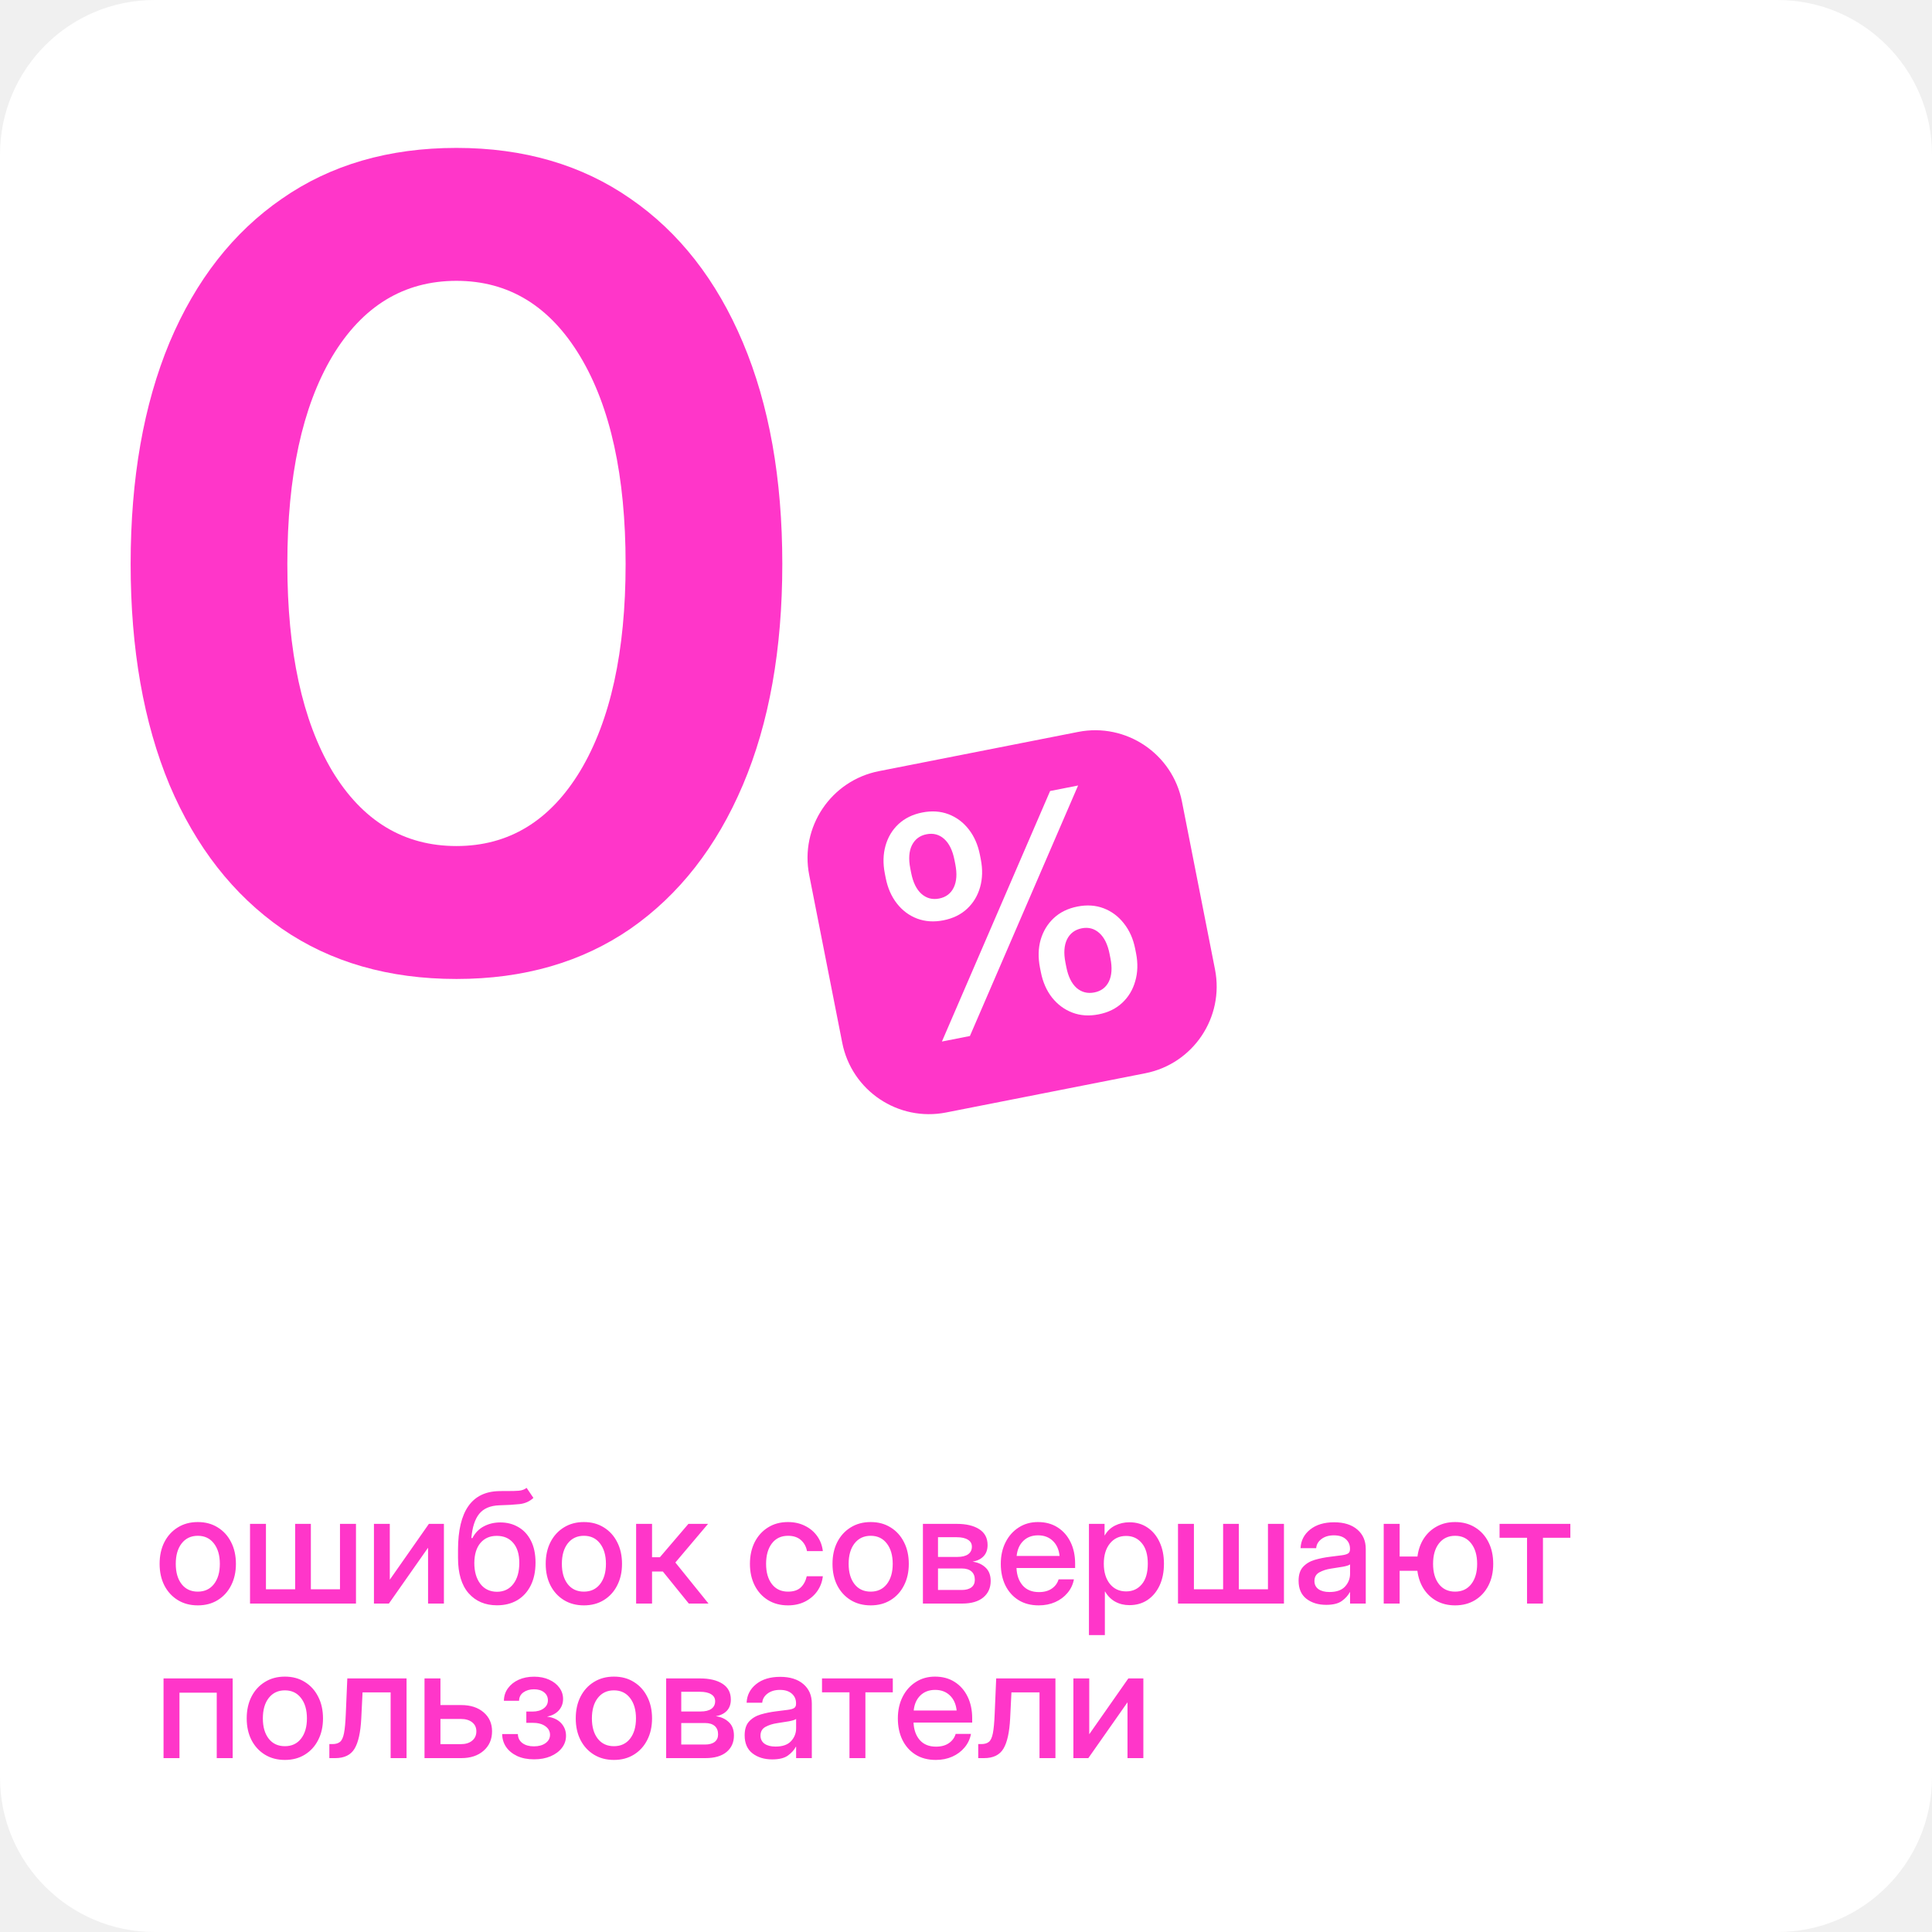
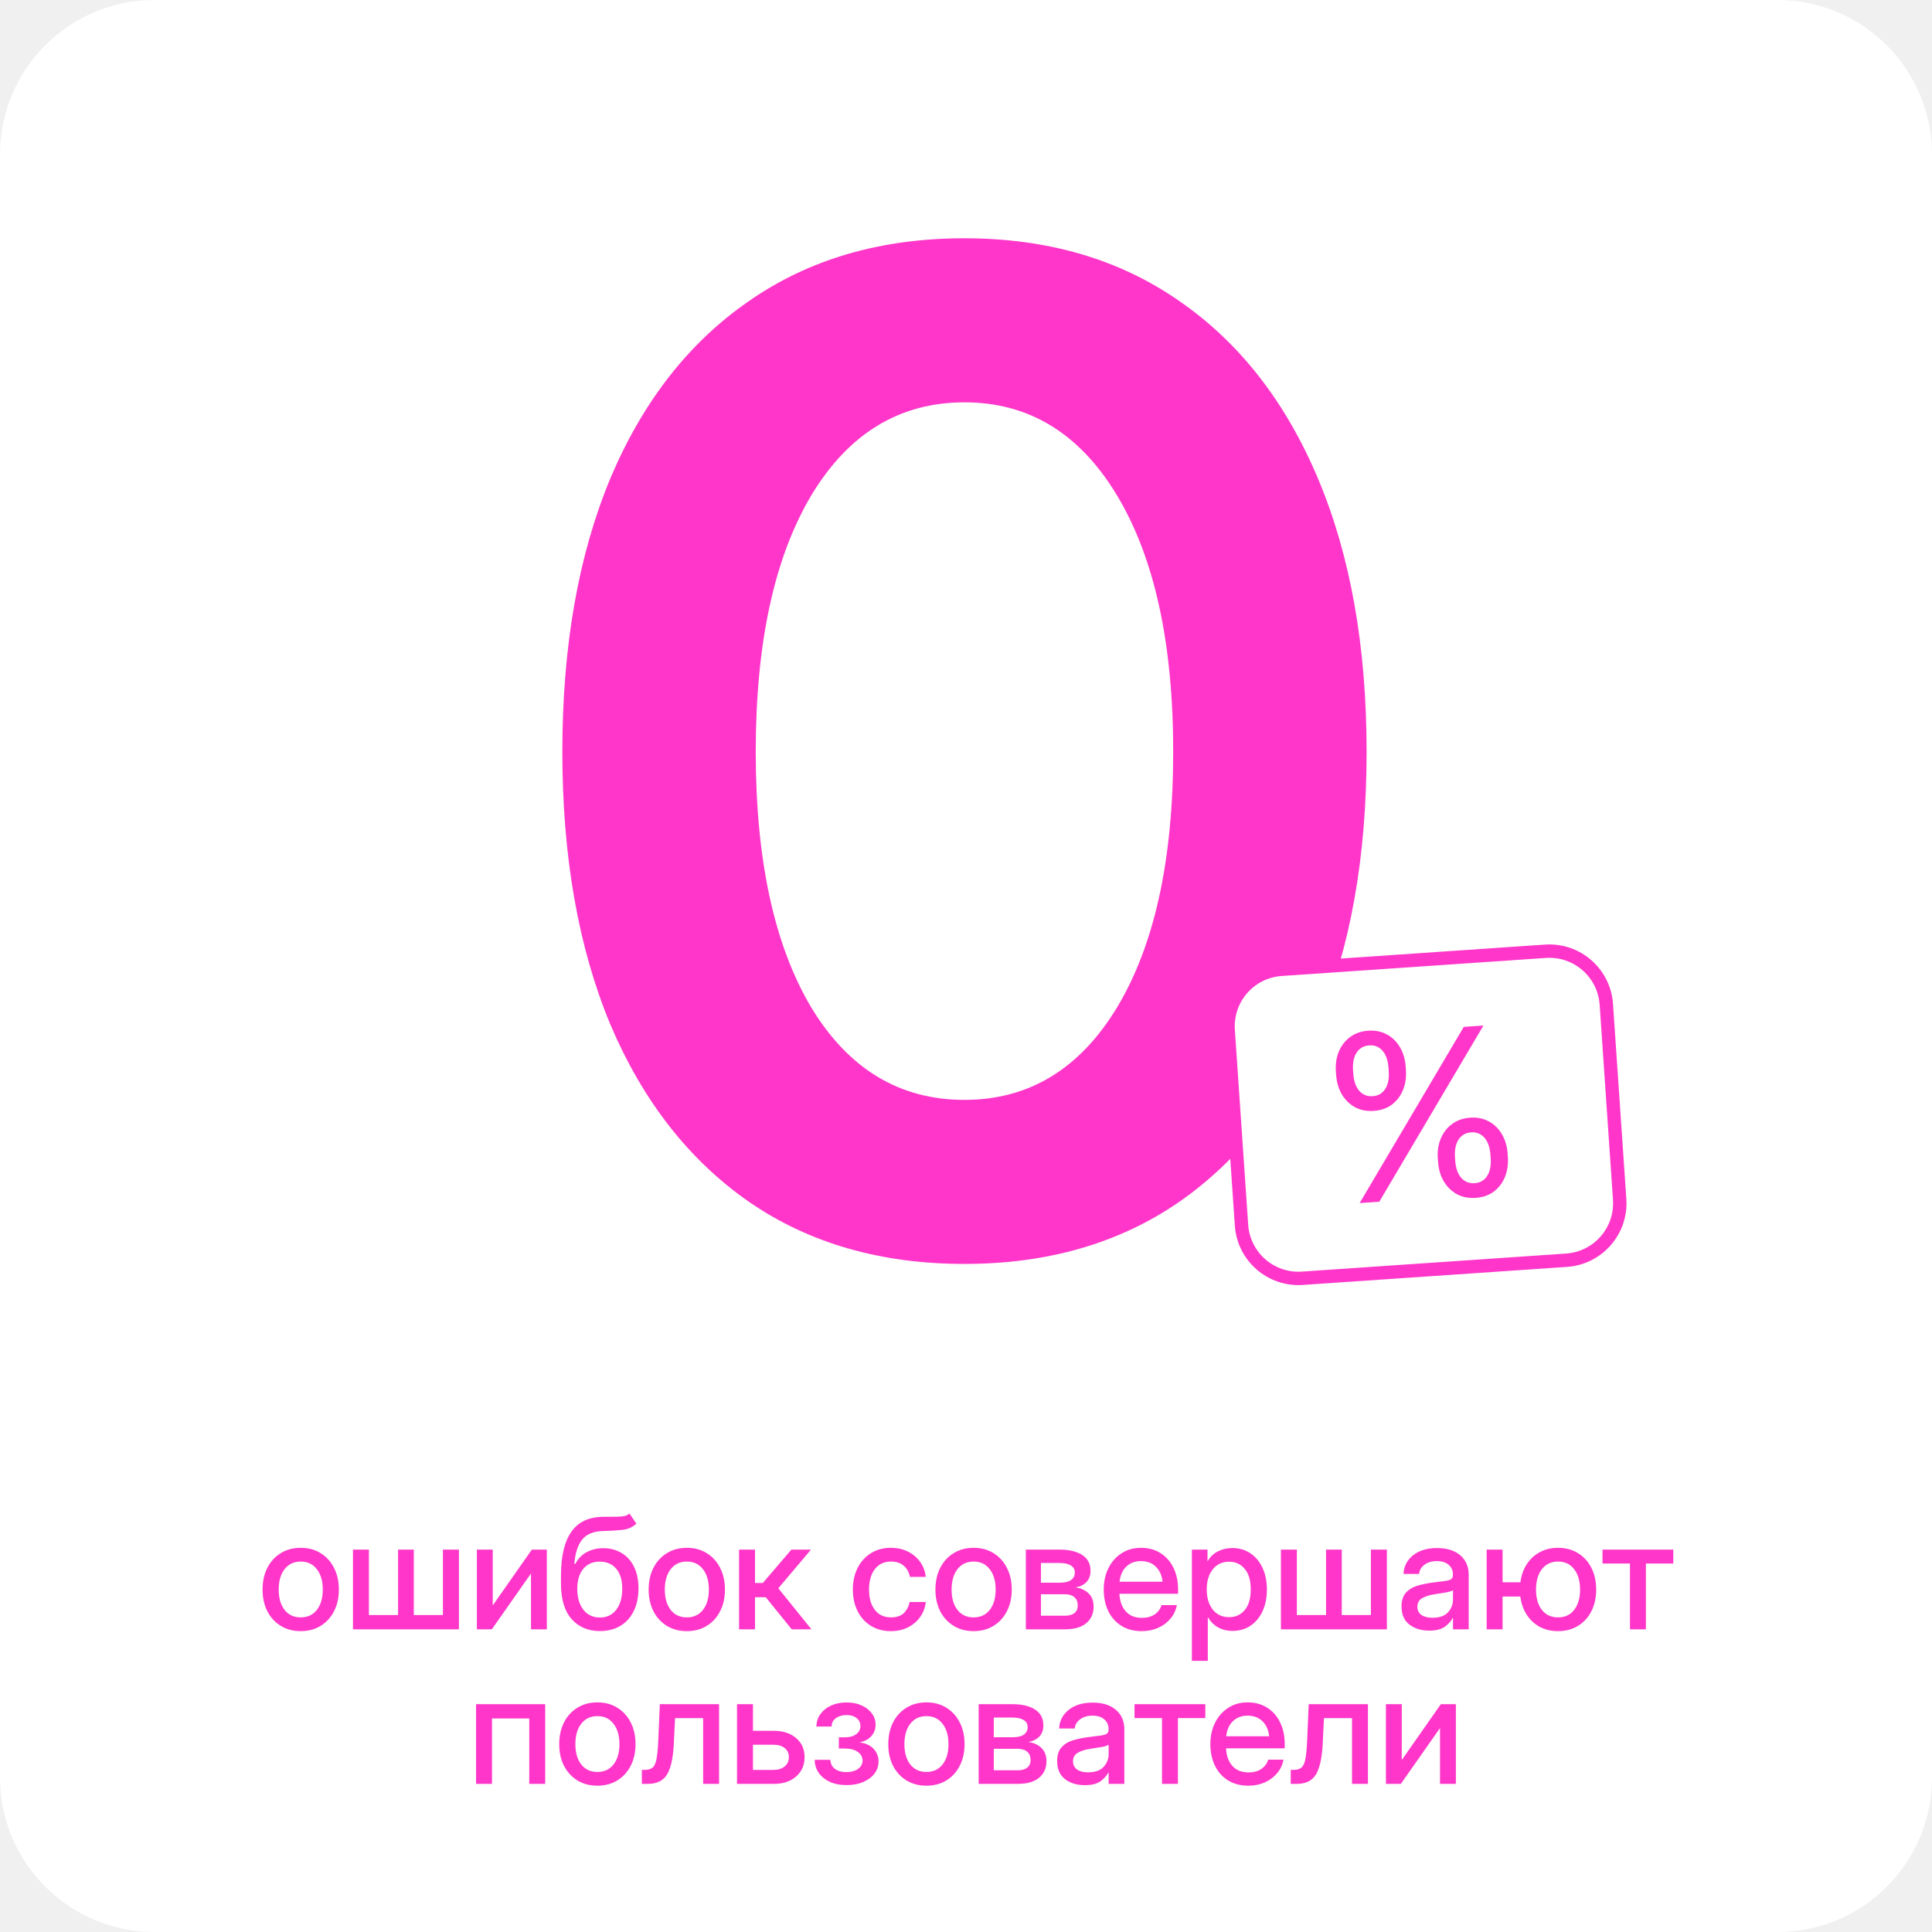
<svg xmlns="http://www.w3.org/2000/svg" width="300" height="300" viewBox="0 0 300 300" fill="none">
-   <path d="M0 24C0 10.745 10.745 0 24 0H276C289.255 0 300 10.745 300 24V276C300 289.255 289.255 300 276 300H24C10.745 300 0 289.255 0 276V24Z" fill="white" />
-   <path d="M30.715 249.281C29.535 249.281 28.5 249.008 27.609 248.461C26.719 247.914 26.023 247.156 25.523 246.188C25.031 245.219 24.785 244.102 24.785 242.836C24.785 241.555 25.031 240.43 25.523 239.461C26.023 238.484 26.719 237.723 27.609 237.176C28.5 236.621 29.535 236.344 30.715 236.344C31.895 236.344 32.926 236.621 33.809 237.176C34.699 237.723 35.391 238.484 35.883 239.461C36.383 240.43 36.633 241.555 36.633 242.836C36.633 244.102 36.383 245.219 35.883 246.188C35.391 247.156 34.699 247.914 33.809 248.461C32.926 249.008 31.895 249.281 30.715 249.281ZM30.715 247.148C31.777 247.148 32.613 246.758 33.223 245.977C33.832 245.195 34.137 244.148 34.137 242.836C34.137 241.508 33.828 240.449 33.211 239.66C32.602 238.871 31.77 238.477 30.715 238.477C29.66 238.477 28.824 238.871 28.207 239.66C27.598 240.441 27.293 241.5 27.293 242.836C27.293 244.156 27.598 245.207 28.207 245.988C28.816 246.762 29.652 247.148 30.715 247.148ZM38.824 236.625H41.297V246.785H45.832V236.625H48.27V246.785H52.793V236.625H55.277V249H38.824V236.625ZM68.93 249H66.469V240.363H66.445L60.387 249H58.066V236.625H60.527V245.262H60.551L66.598 236.625H68.93V249ZM81.773 231.035L82.828 232.594C82.242 233.141 81.527 233.461 80.684 233.555C79.84 233.648 78.793 233.711 77.543 233.742C76.137 233.789 75.094 234.23 74.414 235.066C73.742 235.902 73.336 237.156 73.195 238.828H73.359C73.781 238.016 74.371 237.41 75.129 237.012C75.894 236.605 76.75 236.402 77.695 236.402C78.742 236.402 79.676 236.645 80.496 237.129C81.324 237.605 81.973 238.309 82.441 239.238C82.918 240.168 83.156 241.305 83.156 242.648C83.156 244.008 82.91 245.184 82.418 246.176C81.926 247.168 81.231 247.934 80.332 248.473C79.434 249.004 78.379 249.27 77.168 249.27C75.34 249.27 73.875 248.648 72.773 247.406C71.672 246.156 71.121 244.324 71.121 241.91V240.621C71.137 234.652 73.258 231.625 77.484 231.539C77.719 231.531 77.945 231.527 78.164 231.527C78.383 231.527 78.594 231.527 78.797 231.527C79.477 231.535 80.062 231.52 80.555 231.48C81.047 231.434 81.453 231.285 81.773 231.035ZM77.18 247.172C78.25 247.164 79.094 246.758 79.711 245.953C80.328 245.148 80.637 244.059 80.637 242.684C80.637 241.348 80.324 240.316 79.699 239.59C79.082 238.855 78.227 238.488 77.133 238.488C76.07 238.488 75.227 238.855 74.602 239.59C73.984 240.316 73.668 241.348 73.652 242.684C73.652 244.043 73.965 245.129 74.59 245.941C75.215 246.754 76.078 247.164 77.18 247.172ZM90.668 249.281C89.488 249.281 88.453 249.008 87.562 248.461C86.672 247.914 85.977 247.156 85.477 246.188C84.984 245.219 84.738 244.102 84.738 242.836C84.738 241.555 84.984 240.43 85.477 239.461C85.977 238.484 86.672 237.723 87.562 237.176C88.453 236.621 89.488 236.344 90.668 236.344C91.848 236.344 92.879 236.621 93.762 237.176C94.652 237.723 95.344 238.484 95.836 239.461C96.336 240.43 96.586 241.555 96.586 242.836C96.586 244.102 96.336 245.219 95.836 246.188C95.344 247.156 94.652 247.914 93.762 248.461C92.879 249.008 91.848 249.281 90.668 249.281ZM90.668 247.148C91.731 247.148 92.566 246.758 93.176 245.977C93.785 245.195 94.09 244.148 94.09 242.836C94.09 241.508 93.781 240.449 93.164 239.66C92.555 238.871 91.723 238.477 90.668 238.477C89.613 238.477 88.777 238.871 88.16 239.66C87.551 240.441 87.246 241.5 87.246 242.836C87.246 244.156 87.551 245.207 88.16 245.988C88.769 246.762 89.606 247.148 90.668 247.148ZM98.777 249V236.625H101.25V241.805H102.469L106.898 236.625H109.945L104.871 242.625L110.016 249H106.957L102.926 244.02H101.25V249H98.777ZM122.355 249.281C121.176 249.281 120.141 249.008 119.25 248.461C118.367 247.914 117.68 247.156 117.188 246.188C116.695 245.211 116.449 244.094 116.449 242.836C116.449 241.562 116.695 240.438 117.188 239.461C117.688 238.484 118.379 237.723 119.262 237.176C120.145 236.621 121.176 236.344 122.355 236.344C123.34 236.344 124.219 236.539 124.992 236.93C125.773 237.312 126.406 237.844 126.891 238.523C127.375 239.203 127.668 239.98 127.77 240.855H125.309C125.184 240.16 124.871 239.59 124.371 239.145C123.871 238.699 123.203 238.477 122.367 238.477C121.297 238.477 120.461 238.871 119.859 239.66C119.258 240.449 118.957 241.508 118.957 242.836C118.957 244.148 119.258 245.195 119.859 245.977C120.461 246.758 121.297 247.148 122.367 247.148C123.219 247.148 123.875 246.934 124.336 246.504C124.797 246.066 125.109 245.484 125.273 244.758H127.77C127.676 245.617 127.387 246.391 126.902 247.078C126.418 247.758 125.785 248.297 125.004 248.695C124.223 249.086 123.34 249.281 122.355 249.281ZM135.199 249.281C134.02 249.281 132.984 249.008 132.094 248.461C131.203 247.914 130.508 247.156 130.008 246.188C129.516 245.219 129.27 244.102 129.27 242.836C129.27 241.555 129.516 240.43 130.008 239.461C130.508 238.484 131.203 237.723 132.094 237.176C132.984 236.621 134.02 236.344 135.199 236.344C136.379 236.344 137.41 236.621 138.293 237.176C139.184 237.723 139.875 238.484 140.367 239.461C140.867 240.43 141.117 241.555 141.117 242.836C141.117 244.102 140.867 245.219 140.367 246.188C139.875 247.156 139.184 247.914 138.293 248.461C137.41 249.008 136.379 249.281 135.199 249.281ZM135.199 247.148C136.262 247.148 137.098 246.758 137.707 245.977C138.316 245.195 138.621 244.148 138.621 242.836C138.621 241.508 138.312 240.449 137.695 239.66C137.086 238.871 136.254 238.477 135.199 238.477C134.145 238.477 133.309 238.871 132.691 239.66C132.082 240.441 131.777 241.5 131.777 242.836C131.777 244.156 132.082 245.207 132.691 245.988C133.301 246.762 134.137 247.148 135.199 247.148ZM143.309 249V236.625H148.559C150.035 236.625 151.203 236.902 152.062 237.457C152.922 238.012 153.352 238.828 153.352 239.906C153.352 240.633 153.145 241.215 152.73 241.652C152.324 242.082 151.754 242.363 151.02 242.496C151.824 242.598 152.492 242.898 153.023 243.398C153.562 243.891 153.832 244.59 153.832 245.496C153.832 246.559 153.449 247.41 152.684 248.051C151.918 248.684 150.824 249 149.402 249H143.309ZM145.652 246.891H149.344C149.992 246.891 150.492 246.754 150.844 246.48C151.195 246.207 151.371 245.816 151.371 245.309C151.371 244.746 151.195 244.312 150.844 244.008C150.492 243.703 149.992 243.551 149.344 243.551H145.652V246.891ZM145.652 241.758H148.664C149.383 241.758 149.938 241.621 150.328 241.348C150.719 241.066 150.914 240.672 150.914 240.164C150.914 239.695 150.707 239.336 150.293 239.086C149.887 238.828 149.309 238.699 148.559 238.699H145.652V241.758ZM161.297 249.281C160.07 249.281 159.016 249.004 158.133 248.449C157.258 247.895 156.582 247.133 156.105 246.164C155.637 245.188 155.402 244.078 155.402 242.836C155.402 241.578 155.648 240.461 156.141 239.484C156.633 238.508 157.312 237.742 158.18 237.188C159.047 236.625 160.043 236.344 161.168 236.344C162.34 236.344 163.355 236.617 164.215 237.164C165.082 237.711 165.754 238.473 166.23 239.449C166.707 240.418 166.945 241.539 166.945 242.812V243.48H157.84C157.887 244.598 158.207 245.5 158.801 246.188C159.402 246.875 160.246 247.219 161.332 247.219C162.145 247.219 162.812 247.035 163.336 246.668C163.859 246.301 164.207 245.824 164.379 245.238H166.758C166.609 246.035 166.277 246.738 165.762 247.348C165.254 247.957 164.613 248.434 163.84 248.777C163.074 249.113 162.227 249.281 161.297 249.281ZM157.863 241.605H164.531C164.43 240.621 164.082 239.844 163.488 239.273C162.895 238.695 162.129 238.406 161.191 238.406C160.254 238.406 159.488 238.695 158.895 239.273C158.309 239.844 157.965 240.621 157.863 241.605ZM169.09 253.898V236.625H171.516V238.406H171.551C171.941 237.727 172.477 237.219 173.156 236.883C173.836 236.547 174.578 236.379 175.383 236.379C176.445 236.379 177.379 236.652 178.184 237.199C178.988 237.738 179.613 238.492 180.059 239.461C180.512 240.422 180.738 241.539 180.738 242.812C180.738 244.086 180.516 245.207 180.07 246.176C179.625 247.137 179 247.891 178.195 248.438C177.391 248.977 176.449 249.246 175.371 249.246C174.566 249.246 173.84 249.07 173.191 248.719C172.543 248.367 172.012 247.84 171.598 247.137H171.562V253.898H169.09ZM174.867 247.113C175.867 247.113 176.676 246.746 177.293 246.012C177.918 245.277 178.23 244.211 178.23 242.812C178.23 241.414 177.918 240.348 177.293 239.613C176.676 238.871 175.867 238.5 174.867 238.5C173.812 238.5 172.969 238.895 172.336 239.684C171.711 240.465 171.398 241.508 171.398 242.812C171.398 244.109 171.711 245.152 172.336 245.941C172.969 246.723 173.812 247.113 174.867 247.113ZM182.918 236.625H185.391V246.785H189.926V236.625H192.363V246.785H196.887V236.625H199.371V249H182.918V236.625ZM205.934 249.199C204.699 249.199 203.676 248.887 202.863 248.262C202.051 247.629 201.645 246.695 201.645 245.461C201.645 244.523 201.875 243.805 202.336 243.305C202.805 242.797 203.41 242.434 204.152 242.215C204.902 241.996 205.695 241.836 206.531 241.734C207.305 241.641 207.918 241.562 208.371 241.5C208.824 241.438 209.145 241.344 209.332 241.219C209.527 241.094 209.625 240.879 209.625 240.574V240.469C209.625 239.867 209.406 239.375 208.969 238.992C208.531 238.602 207.918 238.406 207.129 238.406C206.34 238.406 205.695 238.598 205.195 238.98C204.695 239.355 204.422 239.828 204.375 240.398H201.949C202.004 239.219 202.5 238.254 203.438 237.504C204.375 236.754 205.617 236.379 207.164 236.379C208.688 236.379 209.887 236.754 210.762 237.504C211.637 238.254 212.074 239.258 212.074 240.516V249H209.637V247.242H209.59C209.332 247.742 208.922 248.195 208.359 248.602C207.805 249 206.996 249.199 205.934 249.199ZM206.438 247.207C207.531 247.207 208.336 246.926 208.852 246.363C209.375 245.793 209.637 245.129 209.637 244.371V242.918C209.473 243.051 209.102 243.172 208.523 243.281C207.945 243.383 207.328 243.48 206.672 243.574C205.992 243.676 205.395 243.867 204.879 244.148C204.363 244.43 204.105 244.883 204.105 245.508C204.105 246.039 204.312 246.457 204.727 246.762C205.148 247.059 205.719 247.207 206.438 247.207ZM214.863 249V236.625H217.336V241.699H220.102C220.242 240.629 220.57 239.695 221.086 238.898C221.609 238.094 222.285 237.469 223.113 237.023C223.941 236.57 224.887 236.344 225.949 236.344C227.129 236.344 228.164 236.621 229.055 237.176C229.945 237.723 230.637 238.484 231.129 239.461C231.621 240.43 231.867 241.555 231.867 242.836C231.867 244.102 231.621 245.219 231.129 246.188C230.637 247.156 229.945 247.914 229.055 248.461C228.164 249.008 227.129 249.281 225.949 249.281C224.887 249.281 223.938 249.059 223.102 248.613C222.273 248.16 221.598 247.531 221.074 246.727C220.559 245.922 220.23 244.984 220.09 243.914H217.336V249H214.863ZM225.949 247.148C227.012 247.148 227.848 246.758 228.457 245.977C229.066 245.195 229.371 244.148 229.371 242.836C229.371 241.508 229.062 240.449 228.445 239.66C227.836 238.871 227.004 238.477 225.949 238.477C224.895 238.477 224.059 238.871 223.441 239.66C222.832 240.441 222.527 241.5 222.527 242.836C222.527 244.156 222.832 245.207 223.441 245.988C224.051 246.762 224.887 247.148 225.949 247.148ZM237.117 249V238.781H232.852V236.625H243.844V238.781H239.59V249H237.117ZM36.129 260.625V273H33.656V262.84H27.867V273H25.395V260.625H36.129ZM44.238 273.281C43.059 273.281 42.023 273.008 41.133 272.461C40.242 271.914 39.547 271.156 39.047 270.188C38.555 269.219 38.309 268.102 38.309 266.836C38.309 265.555 38.555 264.43 39.047 263.461C39.547 262.484 40.242 261.723 41.133 261.176C42.023 260.621 43.059 260.344 44.238 260.344C45.418 260.344 46.449 260.621 47.332 261.176C48.223 261.723 48.914 262.484 49.406 263.461C49.906 264.43 50.156 265.555 50.156 266.836C50.156 268.102 49.906 269.219 49.406 270.188C48.914 271.156 48.223 271.914 47.332 272.461C46.449 273.008 45.418 273.281 44.238 273.281ZM44.238 271.148C45.301 271.148 46.137 270.758 46.746 269.977C47.355 269.195 47.66 268.148 47.66 266.836C47.66 265.508 47.352 264.449 46.734 263.66C46.125 262.871 45.293 262.477 44.238 262.477C43.184 262.477 42.348 262.871 41.73 263.66C41.121 264.441 40.816 265.5 40.816 266.836C40.816 268.156 41.121 269.207 41.73 269.988C42.34 270.762 43.176 271.148 44.238 271.148ZM51.141 273V270.82H51.633C52.125 270.82 52.512 270.707 52.793 270.48C53.074 270.254 53.281 269.809 53.414 269.145C53.547 268.473 53.641 267.469 53.695 266.133L53.93 260.625H63.129V273H60.656V262.793H56.297L56.098 266.836C55.988 268.992 55.641 270.559 55.055 271.535C54.469 272.512 53.469 273 52.055 273H51.141ZM68.391 264.762H71.637C73.066 264.762 74.219 265.137 75.094 265.887C75.969 266.637 76.406 267.621 76.406 268.84C76.406 270.082 75.969 271.086 75.094 271.852C74.219 272.617 73.066 273 71.637 273H65.918V260.625H68.391V264.762ZM68.391 266.918V270.832H71.543C72.293 270.832 72.883 270.652 73.312 270.293C73.75 269.934 73.969 269.449 73.969 268.84C73.969 268.246 73.75 267.777 73.312 267.434C72.883 267.09 72.293 266.918 71.543 266.918H68.391ZM82.934 273.188C81.918 273.188 81.039 273.016 80.297 272.672C79.562 272.32 78.992 271.852 78.586 271.266C78.188 270.672 77.984 270.004 77.977 269.262H80.414C80.43 269.855 80.664 270.324 81.117 270.668C81.578 271.004 82.172 271.172 82.898 271.172C83.641 271.172 84.242 271.008 84.703 270.68C85.172 270.344 85.406 269.91 85.406 269.379C85.406 268.832 85.164 268.387 84.68 268.043C84.195 267.691 83.531 267.516 82.688 267.516H81.727V265.77H82.688C83.398 265.77 83.973 265.609 84.41 265.289C84.856 264.969 85.078 264.547 85.078 264.023C85.078 263.508 84.879 263.094 84.481 262.781C84.09 262.469 83.57 262.312 82.922 262.312C82.266 262.312 81.715 262.473 81.269 262.793C80.832 263.105 80.609 263.539 80.602 264.094H78.246C78.254 263.367 78.461 262.723 78.867 262.16C79.273 261.598 79.824 261.156 80.519 260.836C81.223 260.516 82.027 260.355 82.934 260.355C83.824 260.355 84.606 260.512 85.277 260.824C85.957 261.129 86.484 261.543 86.859 262.066C87.242 262.582 87.434 263.164 87.434 263.812C87.434 264.508 87.211 265.102 86.766 265.594C86.328 266.078 85.734 266.395 84.984 266.543V266.566C85.906 266.684 86.621 267.016 87.129 267.562C87.637 268.109 87.891 268.766 87.891 269.531C87.891 270.234 87.676 270.863 87.246 271.418C86.824 271.965 86.238 272.398 85.488 272.719C84.746 273.031 83.894 273.188 82.934 273.188ZM95.332 273.281C94.152 273.281 93.117 273.008 92.227 272.461C91.336 271.914 90.641 271.156 90.141 270.188C89.648 269.219 89.402 268.102 89.402 266.836C89.402 265.555 89.648 264.43 90.141 263.461C90.641 262.484 91.336 261.723 92.227 261.176C93.117 260.621 94.152 260.344 95.332 260.344C96.512 260.344 97.543 260.621 98.426 261.176C99.316 261.723 100.008 262.484 100.5 263.461C101 264.43 101.25 265.555 101.25 266.836C101.25 268.102 101 269.219 100.5 270.188C100.008 271.156 99.316 271.914 98.426 272.461C97.543 273.008 96.512 273.281 95.332 273.281ZM95.332 271.148C96.394 271.148 97.231 270.758 97.84 269.977C98.449 269.195 98.754 268.148 98.754 266.836C98.754 265.508 98.445 264.449 97.828 263.66C97.219 262.871 96.387 262.477 95.332 262.477C94.277 262.477 93.441 262.871 92.824 263.66C92.215 264.441 91.91 265.5 91.91 266.836C91.91 268.156 92.215 269.207 92.824 269.988C93.434 270.762 94.269 271.148 95.332 271.148ZM103.441 273V260.625H108.691C110.168 260.625 111.336 260.902 112.195 261.457C113.055 262.012 113.484 262.828 113.484 263.906C113.484 264.633 113.277 265.215 112.863 265.652C112.457 266.082 111.887 266.363 111.152 266.496C111.957 266.598 112.625 266.898 113.156 267.398C113.695 267.891 113.965 268.59 113.965 269.496C113.965 270.559 113.582 271.41 112.816 272.051C112.051 272.684 110.957 273 109.535 273H103.441ZM105.785 270.891H109.477C110.125 270.891 110.625 270.754 110.977 270.48C111.328 270.207 111.504 269.816 111.504 269.309C111.504 268.746 111.328 268.312 110.977 268.008C110.625 267.703 110.125 267.551 109.477 267.551H105.785V270.891ZM105.785 265.758H108.797C109.516 265.758 110.07 265.621 110.461 265.348C110.852 265.066 111.047 264.672 111.047 264.164C111.047 263.695 110.84 263.336 110.426 263.086C110.02 262.828 109.441 262.699 108.691 262.699H105.785V265.758ZM119.918 273.199C118.684 273.199 117.66 272.887 116.848 272.262C116.035 271.629 115.629 270.695 115.629 269.461C115.629 268.523 115.859 267.805 116.32 267.305C116.789 266.797 117.395 266.434 118.137 266.215C118.887 265.996 119.68 265.836 120.516 265.734C121.289 265.641 121.902 265.562 122.355 265.5C122.809 265.438 123.129 265.344 123.316 265.219C123.512 265.094 123.609 264.879 123.609 264.574V264.469C123.609 263.867 123.391 263.375 122.953 262.992C122.516 262.602 121.902 262.406 121.113 262.406C120.324 262.406 119.68 262.598 119.18 262.98C118.68 263.355 118.406 263.828 118.359 264.398H115.934C115.988 263.219 116.484 262.254 117.422 261.504C118.359 260.754 119.602 260.379 121.148 260.379C122.672 260.379 123.871 260.754 124.746 261.504C125.621 262.254 126.059 263.258 126.059 264.516V273H123.621V271.242H123.574C123.316 271.742 122.906 272.195 122.344 272.602C121.789 273 120.98 273.199 119.918 273.199ZM120.422 271.207C121.516 271.207 122.32 270.926 122.836 270.363C123.359 269.793 123.621 269.129 123.621 268.371V266.918C123.457 267.051 123.086 267.172 122.508 267.281C121.93 267.383 121.312 267.48 120.656 267.574C119.977 267.676 119.379 267.867 118.863 268.148C118.348 268.43 118.09 268.883 118.09 269.508C118.09 270.039 118.297 270.457 118.711 270.762C119.133 271.059 119.703 271.207 120.422 271.207ZM131.906 273V262.781H127.641V260.625H138.633V262.781H134.379V273H131.906ZM145.312 273.281C144.086 273.281 143.031 273.004 142.148 272.449C141.273 271.895 140.598 271.133 140.121 270.164C139.652 269.188 139.418 268.078 139.418 266.836C139.418 265.578 139.664 264.461 140.156 263.484C140.648 262.508 141.328 261.742 142.195 261.188C143.062 260.625 144.059 260.344 145.184 260.344C146.355 260.344 147.371 260.617 148.23 261.164C149.098 261.711 149.77 262.473 150.246 263.449C150.723 264.418 150.961 265.539 150.961 266.812V267.48H141.855C141.902 268.598 142.223 269.5 142.816 270.188C143.418 270.875 144.262 271.219 145.348 271.219C146.16 271.219 146.828 271.035 147.352 270.668C147.875 270.301 148.223 269.824 148.395 269.238H150.773C150.625 270.035 150.293 270.738 149.777 271.348C149.27 271.957 148.629 272.434 147.855 272.777C147.09 273.113 146.242 273.281 145.312 273.281ZM141.879 265.605H148.547C148.445 264.621 148.098 263.844 147.504 263.273C146.91 262.695 146.145 262.406 145.207 262.406C144.27 262.406 143.504 262.695 142.91 263.273C142.324 263.844 141.98 264.621 141.879 265.605ZM151.898 273V270.82H152.391C152.883 270.82 153.27 270.707 153.551 270.48C153.832 270.254 154.039 269.809 154.172 269.145C154.305 268.473 154.398 267.469 154.453 266.133L154.688 260.625H163.887V273H161.414V262.793H157.055L156.855 266.836C156.746 268.992 156.398 270.559 155.812 271.535C155.227 272.512 154.227 273 152.812 273H151.898ZM177.539 273H175.078V264.363H175.055L168.996 273H166.676V260.625H169.137V269.262H169.16L175.207 260.625H177.539V273Z" fill="#FF36C9" />
-   <path d="M70.881 152.014C60.365 152.014 51.331 149.413 43.78 144.211C36.228 138.952 30.411 131.513 26.327 121.892C22.3 112.214 20.286 100.775 20.286 87.574C20.286 74.317 22.3 62.85 26.327 53.173C30.411 43.496 36.228 36.056 43.78 30.854C51.331 25.596 60.365 22.967 70.881 22.967C81.341 22.967 90.347 25.596 97.899 30.854C105.45 36.056 111.268 43.496 115.351 53.173C119.435 62.85 121.476 74.317 121.476 87.574C121.476 100.831 119.435 112.27 115.351 121.892C111.268 131.513 105.45 138.952 97.899 144.211C90.347 149.413 81.341 152.014 70.881 152.014ZM70.881 131.373C78.992 131.373 85.397 127.485 90.096 119.71C94.794 111.879 97.144 101.167 97.144 87.574C97.144 73.925 94.794 63.186 90.096 55.354C85.397 47.523 78.992 43.608 70.881 43.608C62.714 43.608 56.282 47.523 51.583 55.354C46.94 63.186 44.619 73.925 44.619 87.574C44.619 101.167 46.94 111.879 51.583 119.71C56.282 127.485 62.714 131.373 70.881 131.373Z" fill="#FF36C9" />
-   <rect x="123" y="122.397" width="58.993" height="54.02" rx="13.733" transform="rotate(-11.1397 123 122.397)" fill="#FF36C9" />
-   <path d="M170.606 157.507C169.119 157.8 167.756 157.71 166.516 157.237C165.277 156.765 164.223 155.985 163.356 154.898C162.504 153.807 161.926 152.488 161.621 150.939L161.485 150.25C161.18 148.701 161.215 147.261 161.59 145.929C161.98 144.594 162.659 143.473 163.627 142.566C164.595 141.659 165.823 141.059 167.31 140.766C168.781 140.476 170.137 140.567 171.377 141.04C172.616 141.512 173.662 142.294 174.514 143.384C175.381 144.472 175.967 145.79 176.272 147.338L176.408 148.028C176.712 149.576 176.67 151.018 176.28 152.353C175.905 153.685 175.234 154.804 174.266 155.711C173.298 156.619 172.078 157.217 170.606 157.507ZM146.495 142.906C145.023 143.196 143.66 143.106 142.405 142.636C141.165 142.164 140.12 141.382 139.268 140.292C138.416 139.202 137.838 137.882 137.533 136.334L137.397 135.644C137.092 134.095 137.127 132.655 137.502 131.323C137.877 129.992 138.548 128.872 139.516 127.965C140.499 127.055 141.727 126.455 143.199 126.165C144.686 125.872 146.049 125.962 147.289 126.434C148.528 126.907 149.574 127.688 150.426 128.779C151.277 129.869 151.856 131.188 152.161 132.737L152.296 133.427C152.601 134.975 152.566 136.415 152.192 137.747C151.817 139.079 151.146 140.198 150.178 141.106C149.21 142.013 147.982 142.613 146.495 142.906ZM146.26 161.728L163.061 122.827L167.407 121.971L150.606 160.872L146.26 161.728ZM169.936 154.104C170.979 153.898 171.728 153.337 172.184 152.419C172.637 151.485 172.719 150.283 172.429 148.811L172.293 148.121C172.004 146.65 171.472 145.568 170.699 144.876C169.926 144.184 169.018 143.941 167.975 144.146C166.918 144.355 166.154 144.927 165.686 145.863C165.233 146.796 165.151 147.999 165.441 149.471L165.577 150.161C165.866 151.632 166.398 152.714 167.171 153.406C167.957 154.079 168.878 154.312 169.936 154.104ZM145.829 139.525C146.887 139.317 147.643 138.746 148.096 137.813C148.549 136.88 148.631 135.677 148.341 134.205L148.205 133.516C147.915 132.044 147.384 130.962 146.611 130.27C145.838 129.579 144.922 129.337 143.864 129.545C142.822 129.75 142.066 130.321 141.598 131.257C141.144 132.191 141.063 133.393 141.352 134.865L141.488 135.555C141.778 137.027 142.31 138.108 143.083 138.8C143.871 139.489 144.787 139.731 145.829 139.525Z" fill="white" />
+   <rect width="300" height="300" rx="24" fill="white" />
+   <path d="M46.699 253.281C45.52 253.281 44.484 253.008 43.594 252.461C42.703 251.914 42.008 251.156 41.508 250.188C41.016 249.219 40.77 248.102 40.77 246.836C40.77 245.555 41.016 244.43 41.508 243.461C42.008 242.484 42.703 241.723 43.594 241.176C44.484 240.621 45.52 240.344 46.699 240.344C47.879 240.344 48.91 240.621 49.793 241.176C50.684 241.723 51.375 242.484 51.867 243.461C52.367 244.43 52.617 245.555 52.617 246.836C52.617 248.102 52.367 249.219 51.867 250.188C51.375 251.156 50.684 251.914 49.793 252.461C48.91 253.008 47.879 253.281 46.699 253.281ZM46.699 251.148C47.762 251.148 48.598 250.758 49.207 249.977C49.816 249.195 50.121 248.148 50.121 246.836C50.121 245.508 49.812 244.449 49.195 243.66C48.586 242.871 47.754 242.477 46.699 242.477C45.645 242.477 44.809 242.871 44.191 243.66C43.582 244.441 43.277 245.5 43.277 246.836C43.277 248.156 43.582 249.207 44.191 249.988C44.801 250.762 45.637 251.148 46.699 251.148ZM54.809 240.625H57.281V250.785H61.816V240.625H64.254V250.785H68.777V240.625H71.262V253H54.809V240.625ZM84.914 253H82.453V244.363H82.43L76.371 253H74.051V240.625H76.512V249.262H76.535L82.582 240.625H84.914V253ZM97.758 235.035L98.812 236.594C98.227 237.141 97.512 237.461 96.668 237.555C95.824 237.648 94.777 237.711 93.527 237.742C92.121 237.789 91.078 238.23 90.398 239.066C89.727 239.902 89.32 241.156 89.18 242.828H89.344C89.766 242.016 90.356 241.41 91.113 241.012C91.879 240.605 92.734 240.402 93.68 240.402C94.727 240.402 95.66 240.645 96.481 241.129C97.309 241.605 97.957 242.309 98.426 243.238C98.902 244.168 99.141 245.305 99.141 246.648C99.141 248.008 98.894 249.184 98.402 250.176C97.91 251.168 97.215 251.934 96.316 252.473C95.418 253.004 94.363 253.27 93.152 253.27C91.324 253.27 89.859 252.648 88.758 251.406C87.656 250.156 87.106 248.324 87.106 245.91V244.621C87.121 238.652 89.242 235.625 93.469 235.539C93.703 235.531 93.93 235.527 94.148 235.527C94.367 235.527 94.578 235.527 94.781 235.527C95.461 235.535 96.047 235.52 96.539 235.48C97.031 235.434 97.438 235.285 97.758 235.035ZM93.164 251.172C94.234 251.164 95.078 250.758 95.695 249.953C96.312 249.148 96.621 248.059 96.621 246.684C96.621 245.348 96.309 244.316 95.684 243.59C95.066 242.855 94.211 242.488 93.117 242.488C92.055 242.488 91.211 242.855 90.586 243.59C89.969 244.316 89.652 245.348 89.637 246.684C89.637 248.043 89.949 249.129 90.574 249.941C91.199 250.754 92.062 251.164 93.164 251.172ZM106.652 253.281C105.473 253.281 104.438 253.008 103.547 252.461C102.656 251.914 101.961 251.156 101.461 250.188C100.969 249.219 100.723 248.102 100.723 246.836C100.723 245.555 100.969 244.43 101.461 243.461C101.961 242.484 102.656 241.723 103.547 241.176C104.438 240.621 105.473 240.344 106.652 240.344C107.832 240.344 108.863 240.621 109.746 241.176C110.637 241.723 111.328 242.484 111.82 243.461C112.32 244.43 112.57 245.555 112.57 246.836C112.57 248.102 112.32 249.219 111.82 250.188C111.328 251.156 110.637 251.914 109.746 252.461C108.863 253.008 107.832 253.281 106.652 253.281ZM106.652 251.148C107.715 251.148 108.551 250.758 109.16 249.977C109.77 249.195 110.074 248.148 110.074 246.836C110.074 245.508 109.766 244.449 109.148 243.66C108.539 242.871 107.707 242.477 106.652 242.477C105.598 242.477 104.762 242.871 104.145 243.66C103.535 244.441 103.23 245.5 103.23 246.836C103.23 248.156 103.535 249.207 104.145 249.988C104.754 250.762 105.59 251.148 106.652 251.148ZM114.762 253V240.625H117.234V245.805H118.453L122.883 240.625H125.93L120.855 246.625L126 253H122.941L118.91 248.02H117.234V253H114.762ZM138.34 253.281C137.16 253.281 136.125 253.008 135.234 252.461C134.352 251.914 133.664 251.156 133.172 250.188C132.68 249.211 132.434 248.094 132.434 246.836C132.434 245.562 132.68 244.438 133.172 243.461C133.672 242.484 134.363 241.723 135.246 241.176C136.129 240.621 137.16 240.344 138.34 240.344C139.324 240.344 140.203 240.539 140.977 240.93C141.758 241.312 142.391 241.844 142.875 242.523C143.359 243.203 143.652 243.98 143.754 244.855H141.293C141.168 244.16 140.855 243.59 140.355 243.145C139.855 242.699 139.188 242.477 138.352 242.477C137.281 242.477 136.445 242.871 135.844 243.66C135.242 244.449 134.941 245.508 134.941 246.836C134.941 248.148 135.242 249.195 135.844 249.977C136.445 250.758 137.281 251.148 138.352 251.148C139.203 251.148 139.859 250.934 140.32 250.504C140.781 250.066 141.094 249.484 141.258 248.758H143.754C143.66 249.617 143.371 250.391 142.887 251.078C142.402 251.758 141.77 252.297 140.988 252.695C140.207 253.086 139.324 253.281 138.34 253.281ZM151.184 253.281C150.004 253.281 148.969 253.008 148.078 252.461C147.188 251.914 146.492 251.156 145.992 250.188C145.5 249.219 145.254 248.102 145.254 246.836C145.254 245.555 145.5 244.43 145.992 243.461C146.492 242.484 147.188 241.723 148.078 241.176C148.969 240.621 150.004 240.344 151.184 240.344C152.363 240.344 153.395 240.621 154.277 241.176C155.168 241.723 155.859 242.484 156.352 243.461C156.852 244.43 157.102 245.555 157.102 246.836C157.102 248.102 156.852 249.219 156.352 250.188C155.859 251.156 155.168 251.914 154.277 252.461C153.395 253.008 152.363 253.281 151.184 253.281ZM151.184 251.148C152.246 251.148 153.082 250.758 153.691 249.977C154.301 249.195 154.605 248.148 154.605 246.836C154.605 245.508 154.297 244.449 153.68 243.66C153.07 242.871 152.238 242.477 151.184 242.477C150.129 242.477 149.293 242.871 148.676 243.66C148.066 244.441 147.762 245.5 147.762 246.836C147.762 248.156 148.066 249.207 148.676 249.988C149.285 250.762 150.121 251.148 151.184 251.148ZM159.293 253V240.625H164.543C166.02 240.625 167.188 240.902 168.047 241.457C168.906 242.012 169.336 242.828 169.336 243.906C169.336 244.633 169.129 245.215 168.715 245.652C168.309 246.082 167.738 246.363 167.004 246.496C167.809 246.598 168.477 246.898 169.008 247.398C169.547 247.891 169.816 248.59 169.816 249.496C169.816 250.559 169.434 251.41 168.668 252.051C167.902 252.684 166.809 253 165.387 253H159.293ZM161.637 250.891H165.328C165.977 250.891 166.477 250.754 166.828 250.48C167.18 250.207 167.355 249.816 167.355 249.309C167.355 248.746 167.18 248.312 166.828 248.008C166.477 247.703 165.977 247.551 165.328 247.551H161.637V250.891ZM161.637 245.758H164.648C165.367 245.758 165.922 245.621 166.312 245.348C166.703 245.066 166.898 244.672 166.898 244.164C166.898 243.695 166.691 243.336 166.277 243.086C165.871 242.828 165.293 242.699 164.543 242.699H161.637V245.758ZM177.281 253.281C176.055 253.281 175 253.004 174.117 252.449C173.242 251.895 172.566 251.133 172.09 250.164C171.621 249.188 171.387 248.078 171.387 246.836C171.387 245.578 171.633 244.461 172.125 243.484C172.617 242.508 173.297 241.742 174.164 241.188C175.031 240.625 176.027 240.344 177.152 240.344C178.324 240.344 179.34 240.617 180.199 241.164C181.066 241.711 181.738 242.473 182.215 243.449C182.691 244.418 182.93 245.539 182.93 246.812V247.48H173.824C173.871 248.598 174.191 249.5 174.785 250.188C175.387 250.875 176.23 251.219 177.316 251.219C178.129 251.219 178.797 251.035 179.32 250.668C179.844 250.301 180.191 249.824 180.363 249.238H182.742C182.594 250.035 182.262 250.738 181.746 251.348C181.238 251.957 180.598 252.434 179.824 252.777C179.059 253.113 178.211 253.281 177.281 253.281ZM173.848 245.605H180.516C180.414 244.621 180.066 243.844 179.473 243.273C178.879 242.695 178.113 242.406 177.176 242.406C176.238 242.406 175.473 242.695 174.879 243.273C174.293 243.844 173.949 244.621 173.848 245.605ZM185.074 257.898V240.625H187.5V242.406H187.535C187.926 241.727 188.461 241.219 189.141 240.883C189.82 240.547 190.562 240.379 191.367 240.379C192.43 240.379 193.363 240.652 194.168 241.199C194.973 241.738 195.598 242.492 196.043 243.461C196.496 244.422 196.723 245.539 196.723 246.812C196.723 248.086 196.5 249.207 196.055 250.176C195.609 251.137 194.984 251.891 194.18 252.438C193.375 252.977 192.434 253.246 191.355 253.246C190.551 253.246 189.824 253.07 189.176 252.719C188.527 252.367 187.996 251.84 187.582 251.137H187.547V257.898H185.074ZM190.852 251.113C191.852 251.113 192.66 250.746 193.277 250.012C193.902 249.277 194.215 248.211 194.215 246.812C194.215 245.414 193.902 244.348 193.277 243.613C192.66 242.871 191.852 242.5 190.852 242.5C189.797 242.5 188.953 242.895 188.32 243.684C187.695 244.465 187.383 245.508 187.383 246.812C187.383 248.109 187.695 249.152 188.32 249.941C188.953 250.723 189.797 251.113 190.852 251.113ZM198.902 240.625H201.375V250.785H205.91V240.625H208.348V250.785H212.871V240.625H215.355V253H198.902V240.625ZM221.918 253.199C220.684 253.199 219.66 252.887 218.848 252.262C218.035 251.629 217.629 250.695 217.629 249.461C217.629 248.523 217.859 247.805 218.32 247.305C218.789 246.797 219.395 246.434 220.137 246.215C220.887 245.996 221.68 245.836 222.516 245.734C223.289 245.641 223.902 245.562 224.355 245.5C224.809 245.438 225.129 245.344 225.316 245.219C225.512 245.094 225.609 244.879 225.609 244.574V244.469C225.609 243.867 225.391 243.375 224.953 242.992C224.516 242.602 223.902 242.406 223.113 242.406C222.324 242.406 221.68 242.598 221.18 242.98C220.68 243.355 220.406 243.828 220.359 244.398H217.934C217.988 243.219 218.484 242.254 219.422 241.504C220.359 240.754 221.602 240.379 223.148 240.379C224.672 240.379 225.871 240.754 226.746 241.504C227.621 242.254 228.059 243.258 228.059 244.516V253H225.621V251.242H225.574C225.316 251.742 224.906 252.195 224.344 252.602C223.789 253 222.98 253.199 221.918 253.199ZM222.422 251.207C223.516 251.207 224.32 250.926 224.836 250.363C225.359 249.793 225.621 249.129 225.621 248.371V246.918C225.457 247.051 225.086 247.172 224.508 247.281C223.93 247.383 223.312 247.48 222.656 247.574C221.977 247.676 221.379 247.867 220.863 248.148C220.348 248.43 220.09 248.883 220.09 249.508C220.09 250.039 220.297 250.457 220.711 250.762C221.133 251.059 221.703 251.207 222.422 251.207ZM230.848 253V240.625H233.32V245.699H236.086C236.227 244.629 236.555 243.695 237.07 242.898C237.594 242.094 238.27 241.469 239.098 241.023C239.926 240.57 240.871 240.344 241.934 240.344C243.113 240.344 244.148 240.621 245.039 241.176C245.93 241.723 246.621 242.484 247.113 243.461C247.605 244.43 247.852 245.555 247.852 246.836C247.852 248.102 247.605 249.219 247.113 250.188C246.621 251.156 245.93 251.914 245.039 252.461C244.148 253.008 243.113 253.281 241.934 253.281C240.871 253.281 239.922 253.059 239.086 252.613C238.258 252.16 237.582 251.531 237.059 250.727C236.543 249.922 236.215 248.984 236.074 247.914H233.32V253H230.848ZM241.934 251.148C242.996 251.148 243.832 250.758 244.441 249.977C245.051 249.195 245.355 248.148 245.355 246.836C245.355 245.508 245.047 244.449 244.43 243.66C243.82 242.871 242.988 242.477 241.934 242.477C240.879 242.477 240.043 242.871 239.426 243.66C238.816 244.441 238.512 245.5 238.512 246.836C238.512 248.156 238.816 249.207 239.426 249.988C240.035 250.762 240.871 251.148 241.934 251.148ZM253.102 253V242.781H248.836V240.625H259.828V242.781H255.574V253H253.102ZM84.656 264.625V277H82.184V266.84H76.394V277H73.922V264.625H84.656ZM92.766 277.281C91.586 277.281 90.551 277.008 89.66 276.461C88.769 275.914 88.074 275.156 87.574 274.188C87.082 273.219 86.836 272.102 86.836 270.836C86.836 269.555 87.082 268.43 87.574 267.461C88.074 266.484 88.769 265.723 89.66 265.176C90.551 264.621 91.586 264.344 92.766 264.344C93.945 264.344 94.977 264.621 95.859 265.176C96.75 265.723 97.441 266.484 97.934 267.461C98.434 268.43 98.684 269.555 98.684 270.836C98.684 272.102 98.434 273.219 97.934 274.188C97.441 275.156 96.75 275.914 95.859 276.461C94.977 277.008 93.945 277.281 92.766 277.281ZM92.766 275.148C93.828 275.148 94.664 274.758 95.273 273.977C95.883 273.195 96.188 272.148 96.188 270.836C96.188 269.508 95.879 268.449 95.262 267.66C94.652 266.871 93.82 266.477 92.766 266.477C91.711 266.477 90.875 266.871 90.258 267.66C89.648 268.441 89.344 269.5 89.344 270.836C89.344 272.156 89.648 273.207 90.258 273.988C90.867 274.762 91.703 275.148 92.766 275.148ZM99.668 277V274.82H100.16C100.652 274.82 101.039 274.707 101.32 274.48C101.602 274.254 101.809 273.809 101.941 273.145C102.074 272.473 102.168 271.469 102.223 270.133L102.457 264.625H111.656V277H109.184V266.793H104.824L104.625 270.836C104.516 272.992 104.168 274.559 103.582 275.535C102.996 276.512 101.996 277 100.582 277H99.668ZM116.918 268.762H120.164C121.594 268.762 122.746 269.137 123.621 269.887C124.496 270.637 124.934 271.621 124.934 272.84C124.934 274.082 124.496 275.086 123.621 275.852C122.746 276.617 121.594 277 120.164 277H114.445V264.625H116.918V268.762ZM116.918 270.918V274.832H120.07C120.82 274.832 121.41 274.652 121.84 274.293C122.277 273.934 122.496 273.449 122.496 272.84C122.496 272.246 122.277 271.777 121.84 271.434C121.41 271.09 120.82 270.918 120.07 270.918H116.918ZM131.461 277.188C130.445 277.188 129.566 277.016 128.824 276.672C128.09 276.32 127.52 275.852 127.113 275.266C126.715 274.672 126.512 274.004 126.504 273.262H128.941C128.957 273.855 129.191 274.324 129.645 274.668C130.105 275.004 130.699 275.172 131.426 275.172C132.168 275.172 132.77 275.008 133.23 274.68C133.699 274.344 133.934 273.91 133.934 273.379C133.934 272.832 133.691 272.387 133.207 272.043C132.723 271.691 132.059 271.516 131.215 271.516H130.254V269.77H131.215C131.926 269.77 132.5 269.609 132.938 269.289C133.383 268.969 133.605 268.547 133.605 268.023C133.605 267.508 133.406 267.094 133.008 266.781C132.617 266.469 132.098 266.312 131.449 266.312C130.793 266.312 130.242 266.473 129.797 266.793C129.359 267.105 129.137 267.539 129.129 268.094H126.773C126.781 267.367 126.988 266.723 127.395 266.16C127.801 265.598 128.352 265.156 129.047 264.836C129.75 264.516 130.555 264.355 131.461 264.355C132.352 264.355 133.133 264.512 133.805 264.824C134.484 265.129 135.012 265.543 135.387 266.066C135.77 266.582 135.961 267.164 135.961 267.812C135.961 268.508 135.738 269.102 135.293 269.594C134.855 270.078 134.262 270.395 133.512 270.543V270.566C134.434 270.684 135.148 271.016 135.656 271.562C136.164 272.109 136.418 272.766 136.418 273.531C136.418 274.234 136.203 274.863 135.773 275.418C135.352 275.965 134.766 276.398 134.016 276.719C133.273 277.031 132.422 277.188 131.461 277.188ZM143.859 277.281C142.68 277.281 141.645 277.008 140.754 276.461C139.863 275.914 139.168 275.156 138.668 274.188C138.176 273.219 137.93 272.102 137.93 270.836C137.93 269.555 138.176 268.43 138.668 267.461C139.168 266.484 139.863 265.723 140.754 265.176C141.645 264.621 142.68 264.344 143.859 264.344C145.039 264.344 146.07 264.621 146.953 265.176C147.844 265.723 148.535 266.484 149.027 267.461C149.527 268.43 149.777 269.555 149.777 270.836C149.777 272.102 149.527 273.219 149.027 274.188C148.535 275.156 147.844 275.914 146.953 276.461C146.07 277.008 145.039 277.281 143.859 277.281ZM143.859 275.148C144.922 275.148 145.758 274.758 146.367 273.977C146.977 273.195 147.281 272.148 147.281 270.836C147.281 269.508 146.973 268.449 146.355 267.66C145.746 266.871 144.914 266.477 143.859 266.477C142.805 266.477 141.969 266.871 141.352 267.66C140.742 268.441 140.438 269.5 140.438 270.836C140.438 272.156 140.742 273.207 141.352 273.988C141.961 274.762 142.797 275.148 143.859 275.148ZM151.969 277V264.625H157.219C158.695 264.625 159.863 264.902 160.723 265.457C161.582 266.012 162.012 266.828 162.012 267.906C162.012 268.633 161.805 269.215 161.391 269.652C160.984 270.082 160.414 270.363 159.68 270.496C160.484 270.598 161.152 270.898 161.684 271.398C162.223 271.891 162.492 272.59 162.492 273.496C162.492 274.559 162.109 275.41 161.344 276.051C160.578 276.684 159.484 277 158.062 277H151.969ZM154.312 274.891H158.004C158.652 274.891 159.152 274.754 159.504 274.48C159.855 274.207 160.031 273.816 160.031 273.309C160.031 272.746 159.855 272.312 159.504 272.008C159.152 271.703 158.652 271.551 158.004 271.551H154.312V274.891ZM154.312 269.758H157.324C158.043 269.758 158.598 269.621 158.988 269.348C159.379 269.066 159.574 268.672 159.574 268.164C159.574 267.695 159.367 267.336 158.953 267.086C158.547 266.828 157.969 266.699 157.219 266.699H154.312V269.758ZM168.445 277.199C167.211 277.199 166.188 276.887 165.375 276.262C164.562 275.629 164.156 274.695 164.156 273.461C164.156 272.523 164.387 271.805 164.848 271.305C165.316 270.797 165.922 270.434 166.664 270.215C167.414 269.996 168.207 269.836 169.043 269.734C169.816 269.641 170.43 269.562 170.883 269.5C171.336 269.438 171.656 269.344 171.844 269.219C172.039 269.094 172.137 268.879 172.137 268.574V268.469C172.137 267.867 171.918 267.375 171.48 266.992C171.043 266.602 170.43 266.406 169.641 266.406C168.852 266.406 168.207 266.598 167.707 266.98C167.207 267.355 166.934 267.828 166.887 268.398H164.461C164.516 267.219 165.012 266.254 165.949 265.504C166.887 264.754 168.129 264.379 169.676 264.379C171.199 264.379 172.398 264.754 173.273 265.504C174.148 266.254 174.586 267.258 174.586 268.516V277H172.148V275.242H172.102C171.844 275.742 171.434 276.195 170.871 276.602C170.316 277 169.508 277.199 168.445 277.199ZM168.949 275.207C170.043 275.207 170.848 274.926 171.363 274.363C171.887 273.793 172.148 273.129 172.148 272.371V270.918C171.984 271.051 171.613 271.172 171.035 271.281C170.457 271.383 169.84 271.48 169.184 271.574C168.504 271.676 167.906 271.867 167.391 272.148C166.875 272.43 166.617 272.883 166.617 273.508C166.617 274.039 166.824 274.457 167.238 274.762C167.66 275.059 168.23 275.207 168.949 275.207ZM180.434 277V266.781H176.168V264.625H187.16V266.781H182.906V277H180.434ZM193.84 277.281C192.613 277.281 191.559 277.004 190.676 276.449C189.801 275.895 189.125 275.133 188.648 274.164C188.18 273.188 187.945 272.078 187.945 270.836C187.945 269.578 188.191 268.461 188.684 267.484C189.176 266.508 189.855 265.742 190.723 265.188C191.59 264.625 192.586 264.344 193.711 264.344C194.883 264.344 195.898 264.617 196.758 265.164C197.625 265.711 198.297 266.473 198.773 267.449C199.25 268.418 199.488 269.539 199.488 270.812V271.48H190.383C190.43 272.598 190.75 273.5 191.344 274.188C191.945 274.875 192.789 275.219 193.875 275.219C194.688 275.219 195.355 275.035 195.879 274.668C196.402 274.301 196.75 273.824 196.922 273.238H199.301C199.152 274.035 198.82 274.738 198.305 275.348C197.797 275.957 197.156 276.434 196.383 276.777C195.617 277.113 194.77 277.281 193.84 277.281ZM190.406 269.605H197.074C196.973 268.621 196.625 267.844 196.031 267.273C195.438 266.695 194.672 266.406 193.734 266.406C192.797 266.406 192.031 266.695 191.438 267.273C190.852 267.844 190.508 268.621 190.406 269.605ZM200.426 277V274.82H200.918C201.41 274.82 201.797 274.707 202.078 274.48C202.359 274.254 202.566 273.809 202.699 273.145C202.832 272.473 202.926 271.469 202.98 270.133L203.215 264.625H212.414V277H209.941V266.793H205.582L205.383 270.836C205.273 272.992 204.926 274.559 204.34 275.535C203.754 276.512 202.754 277 201.34 277H200.426ZM226.066 277H223.605V268.363H223.582L217.523 277H215.203V264.625H217.664V273.262H217.688L223.734 264.625H226.066V277Z" fill="#FF36C9" />
+   <path d="M149.763 196.262C136.784 196.262 125.635 193.052 116.316 186.631C106.996 180.142 99.817 170.961 94.777 159.087C89.807 147.144 87.321 133.026 87.321 116.734C87.321 100.373 89.807 86.221 94.777 74.278C99.817 62.336 106.996 53.154 116.316 46.734C125.635 40.245 136.784 37 149.763 37C162.672 37 173.787 40.245 183.106 46.734C192.426 53.154 199.605 62.336 204.645 74.278C209.684 86.221 212.204 100.373 212.204 116.734C212.204 133.096 209.684 147.213 204.645 159.087C199.605 170.961 192.426 180.142 183.106 186.631C173.787 193.052 162.672 196.262 149.763 196.262ZM149.763 170.788C159.773 170.788 167.677 165.99 173.476 156.395C179.275 146.73 182.174 133.51 182.174 116.734C182.174 99.89 179.275 86.635 173.476 76.971C167.677 67.306 159.773 62.474 149.763 62.474C139.684 62.474 131.745 67.306 125.946 76.971C120.216 86.635 117.351 99.89 117.351 116.734C117.351 133.51 120.216 146.73 125.946 156.395C131.745 165.99 139.684 170.788 149.763 170.788Z" fill="#FF36C9" />
+   <rect x="190.107" y="151.12" width="58.855" height="48.086" rx="8.865" transform="rotate(-3.90968 190.107 151.12)" fill="white" />
+   <rect x="190.107" y="151.12" width="58.855" height="48.086" rx="8.865" transform="rotate(-3.90968 190.107 151.12)" stroke="#FF36C9" stroke-width="2.077" />
+   <path d="M213.316 172.497C212.217 172.572 211.24 172.381 210.387 171.922C209.544 171.451 208.864 170.781 208.347 169.912C207.841 169.042 207.549 168.04 207.472 166.906L207.436 166.38C207.358 165.246 207.511 164.213 207.894 163.283C208.288 162.351 208.871 161.601 209.643 161.031C210.425 160.449 211.366 160.121 212.465 160.046C213.564 159.971 214.535 160.169 215.377 160.64C216.219 161.099 216.893 161.763 217.399 162.633C217.905 163.503 218.196 164.505 218.274 165.639L218.31 166.165C218.387 167.299 218.235 168.332 217.852 169.262C217.469 170.193 216.892 170.949 216.122 171.53C215.35 172.1 214.415 172.422 213.316 172.497ZM229.145 186.004C228.046 186.079 227.069 185.887 226.216 185.429C225.373 184.958 224.693 184.288 224.176 183.419C223.67 182.549 223.378 181.547 223.301 180.413L223.265 179.887C223.187 178.753 223.34 177.72 223.722 176.79C224.117 175.858 224.7 175.108 225.471 174.538C226.254 173.956 227.195 173.628 228.294 173.553C229.393 173.477 230.363 173.675 231.206 174.146C232.048 174.606 232.722 175.27 233.228 176.14C233.733 177.01 234.025 178.012 234.103 179.146L234.139 179.672C234.216 180.806 234.063 181.839 233.681 182.769C233.298 183.7 232.721 184.456 231.95 185.037C231.179 185.607 230.244 185.929 229.145 186.004ZM211.123 186.813L227.295 159.455L230.346 159.246L214.174 186.604L211.123 186.813ZM213.16 170.217C214.002 170.16 214.646 169.787 215.092 169.099C215.538 168.41 215.722 167.493 215.644 166.347L215.608 165.821C215.53 164.676 215.223 163.792 214.687 163.171C214.151 162.55 213.462 162.268 212.621 162.326C211.767 162.384 211.111 162.758 210.653 163.447C210.207 164.135 210.023 165.052 210.101 166.198L210.137 166.724C210.216 167.87 210.523 168.753 211.058 169.374C211.606 169.995 212.306 170.276 213.16 170.217ZM228.989 183.724C229.831 183.667 230.475 183.294 230.921 182.605C231.367 181.917 231.551 181 231.473 179.854L231.437 179.328C231.359 178.182 231.052 177.299 230.516 176.678C229.98 176.057 229.291 175.775 228.449 175.832C227.596 175.891 226.94 176.264 226.482 176.953C226.036 177.642 225.852 178.559 225.93 179.705L225.966 180.231C226.045 181.376 226.352 182.26 226.887 182.881C227.435 183.501 228.135 183.782 228.989 183.724Z" fill="#FF36C9" />
</svg>
